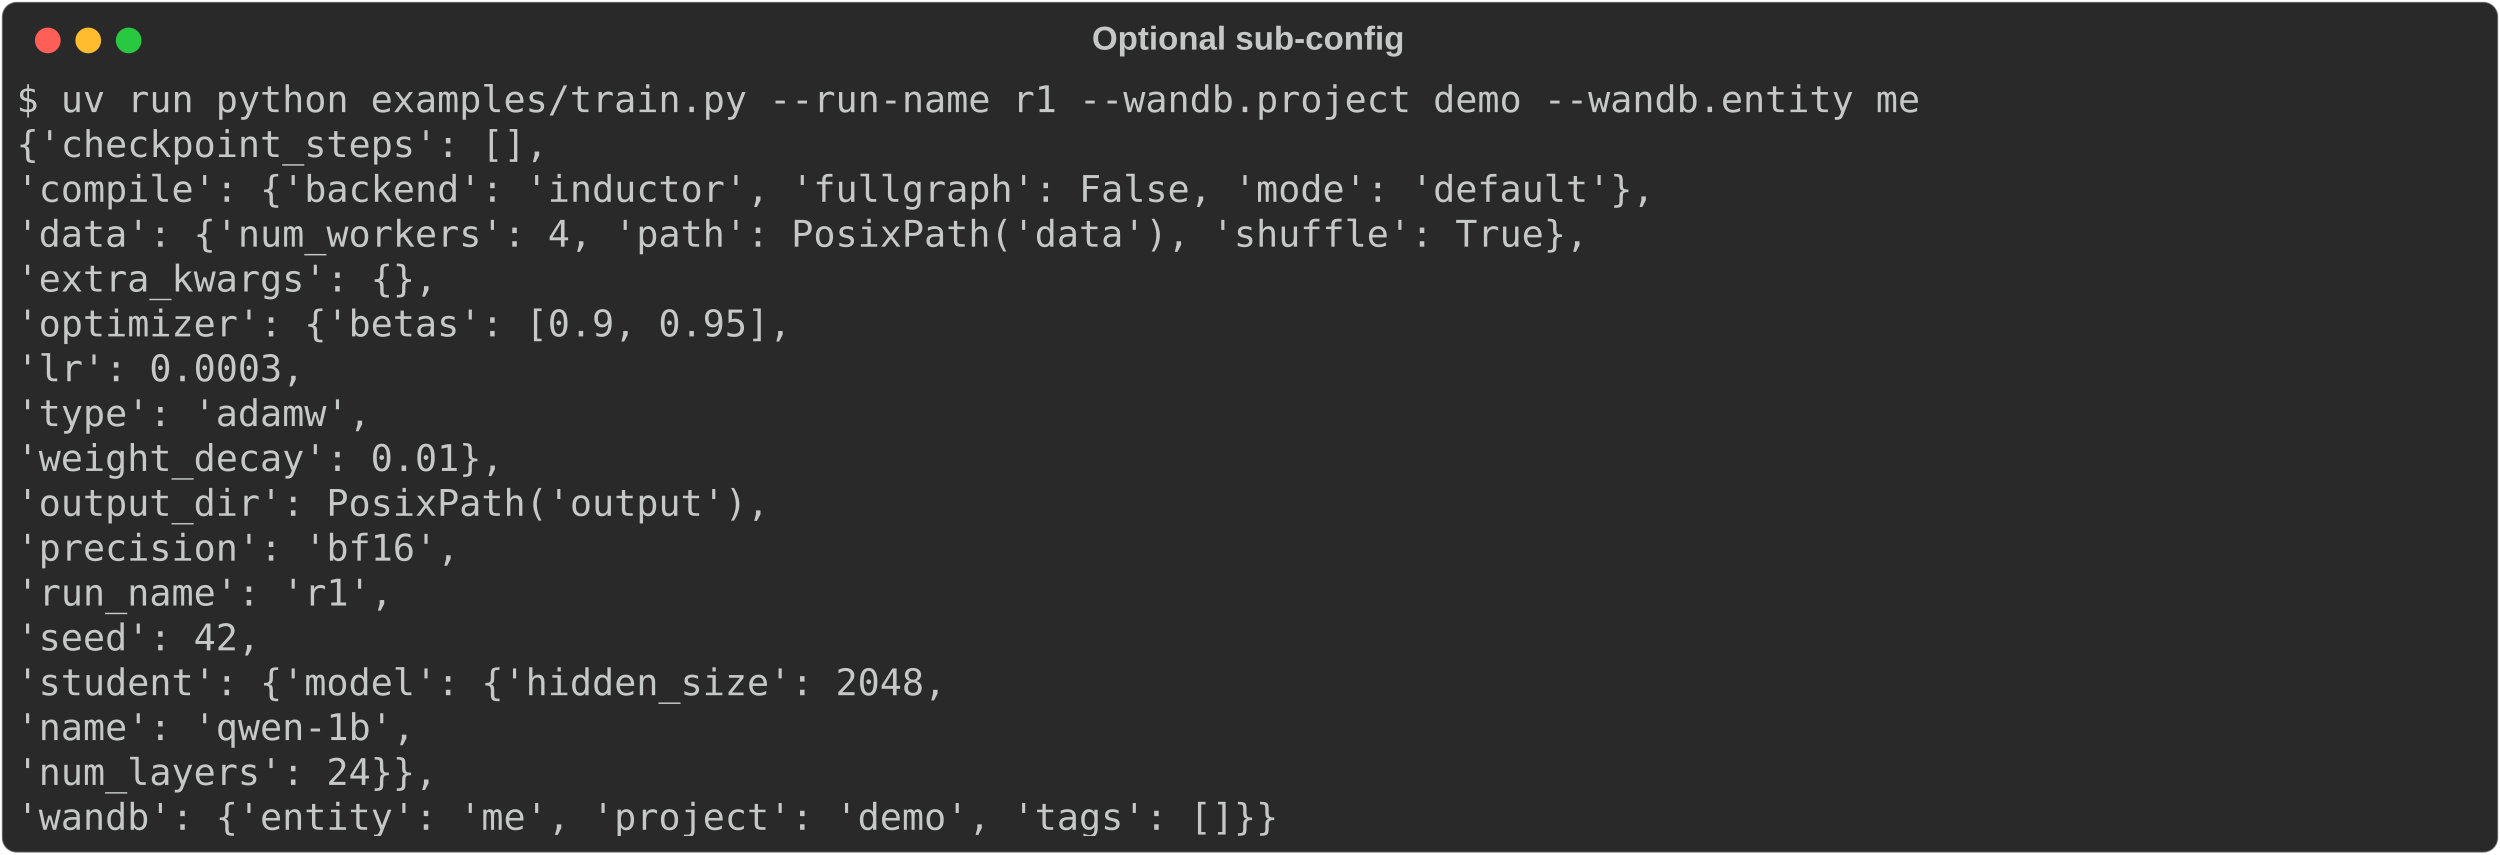
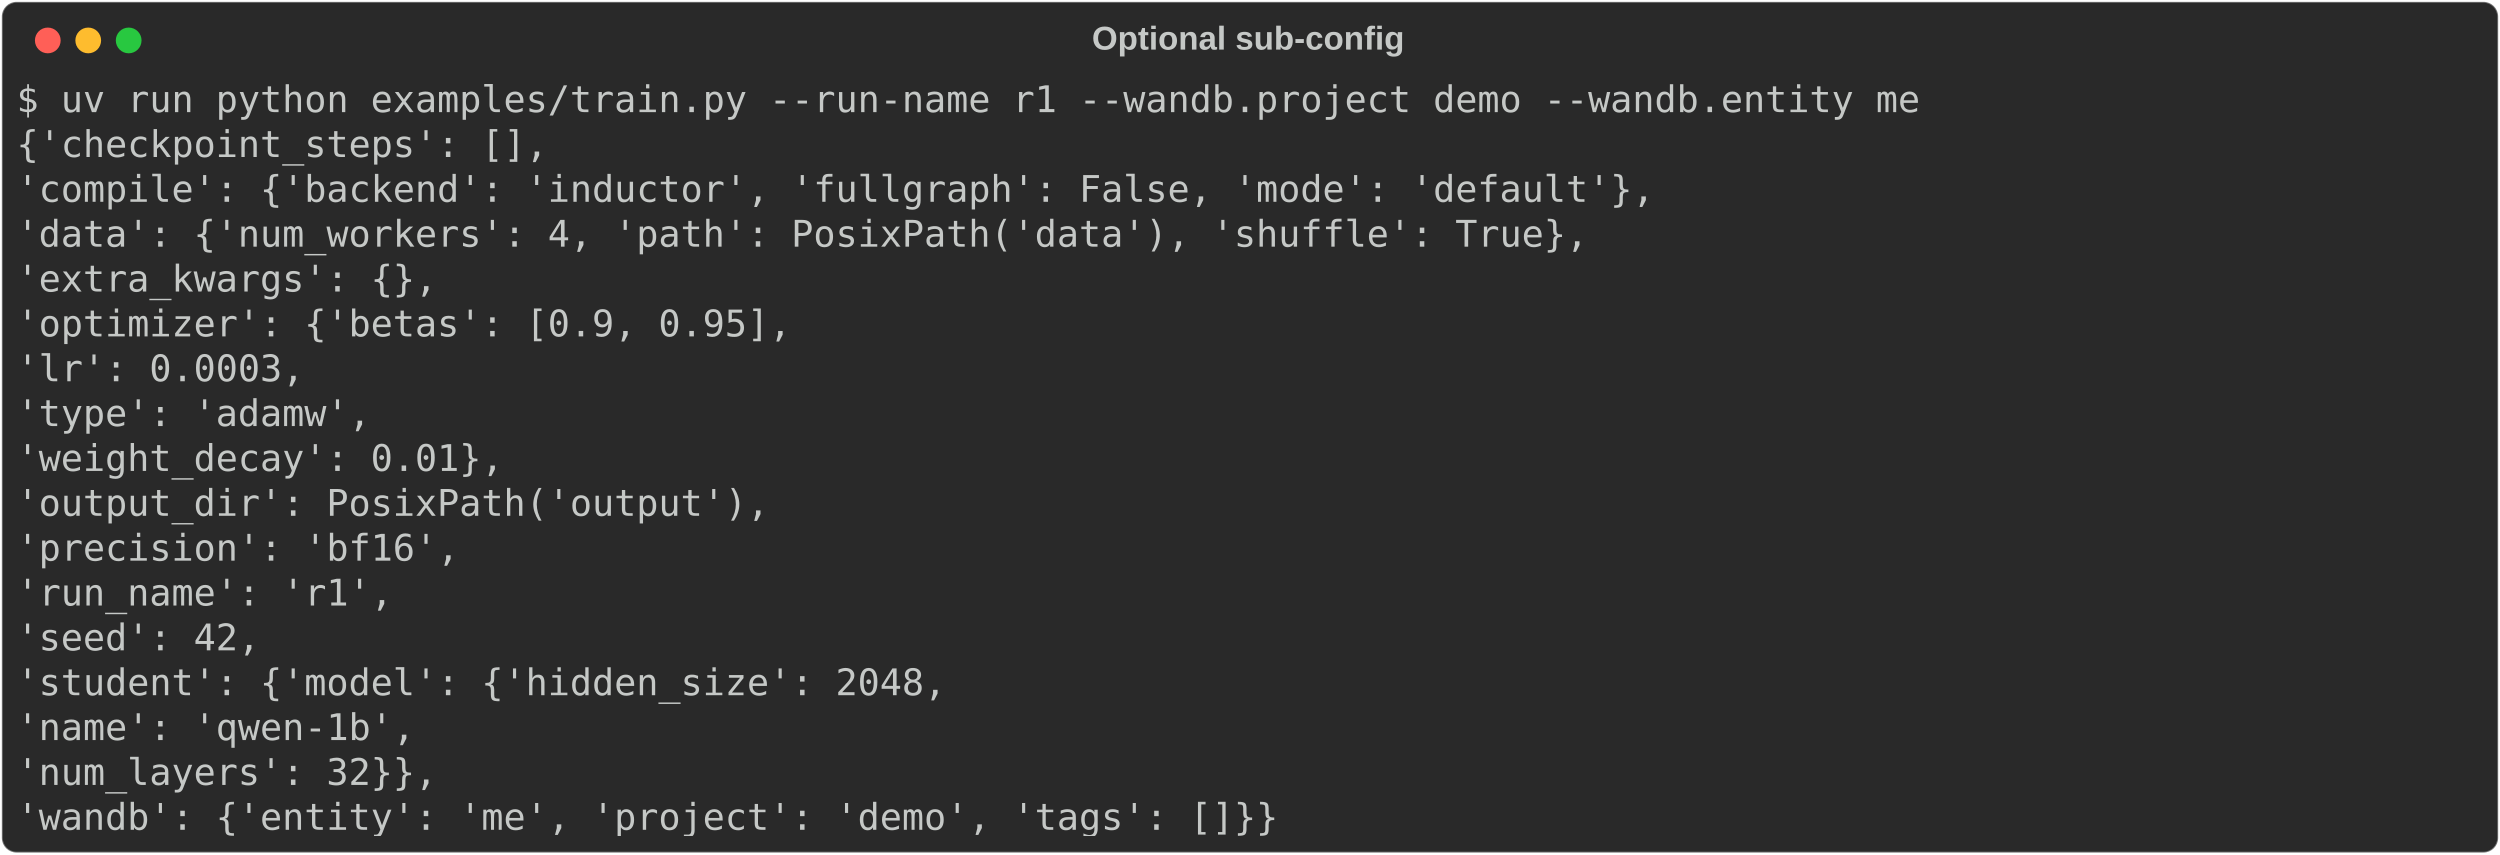
<svg xmlns="http://www.w3.org/2000/svg" class="rich-terminal" viewBox="0 0 1360 464.8">
  <style>

    @font-face {
        font-family: "Fira Code";
        src: local("FiraCode-Regular"),
                url("https://cdnjs.cloudflare.com/ajax/libs/firacode/6.2.0/woff2/FiraCode-Regular.woff2") format("woff2"),
                url("https://cdnjs.cloudflare.com/ajax/libs/firacode/6.2.0/woff/FiraCode-Regular.woff") format("woff");
        font-style: normal;
        font-weight: 400;
    }
    @font-face {
        font-family: "Fira Code";
        src: local("FiraCode-Bold"),
                url("https://cdnjs.cloudflare.com/ajax/libs/firacode/6.2.0/woff2/FiraCode-Bold.woff2") format("woff2"),
                url("https://cdnjs.cloudflare.com/ajax/libs/firacode/6.2.0/woff/FiraCode-Bold.woff") format("woff");
        font-style: bold;
        font-weight: 700;
    }

-     .terminal-1917014365-matrix {
+     .terminal-1909215580-matrix {
        font-family: Fira Code, monospace;
        font-size: 20px;
        line-height: 24.4px;
        font-variant-east-asian: full-width;
    }

-     .terminal-1917014365-title {
+     .terminal-1909215580-title {
        font-size: 18px;
        font-weight: bold;
        font-family: arial;
    }

-     .terminal-1917014365-r1 { fill: #c5c8c6 }
+     .terminal-1909215580-r1 { fill: #c5c8c6 }
    </style>
  <defs>
-     <clipPath id="terminal-1917014365-clip-terminal">
+     <clipPath id="terminal-1909215580-clip-terminal">
      <rect x="0" y="0" width="1341.0" height="413.8" />
    </clipPath>
-     <clipPath id="terminal-1917014365-line-0">
+     <clipPath id="terminal-1909215580-line-0">
      <rect x="0" y="1.5" width="1342" height="24.65" />
    </clipPath>
-     <clipPath id="terminal-1917014365-line-1">
+     <clipPath id="terminal-1909215580-line-1">
      <rect x="0" y="25.9" width="1342" height="24.65" />
    </clipPath>
-     <clipPath id="terminal-1917014365-line-2">
+     <clipPath id="terminal-1909215580-line-2">
      <rect x="0" y="50.3" width="1342" height="24.65" />
    </clipPath>
-     <clipPath id="terminal-1917014365-line-3">
+     <clipPath id="terminal-1909215580-line-3">
      <rect x="0" y="74.7" width="1342" height="24.65" />
    </clipPath>
-     <clipPath id="terminal-1917014365-line-4">
+     <clipPath id="terminal-1909215580-line-4">
      <rect x="0" y="99.1" width="1342" height="24.65" />
    </clipPath>
-     <clipPath id="terminal-1917014365-line-5">
+     <clipPath id="terminal-1909215580-line-5">
      <rect x="0" y="123.5" width="1342" height="24.65" />
    </clipPath>
-     <clipPath id="terminal-1917014365-line-6">
+     <clipPath id="terminal-1909215580-line-6">
      <rect x="0" y="147.9" width="1342" height="24.65" />
    </clipPath>
-     <clipPath id="terminal-1917014365-line-7">
+     <clipPath id="terminal-1909215580-line-7">
      <rect x="0" y="172.3" width="1342" height="24.65" />
    </clipPath>
-     <clipPath id="terminal-1917014365-line-8">
+     <clipPath id="terminal-1909215580-line-8">
      <rect x="0" y="196.7" width="1342" height="24.65" />
    </clipPath>
-     <clipPath id="terminal-1917014365-line-9">
+     <clipPath id="terminal-1909215580-line-9">
      <rect x="0" y="221.1" width="1342" height="24.65" />
    </clipPath>
-     <clipPath id="terminal-1917014365-line-10">
+     <clipPath id="terminal-1909215580-line-10">
      <rect x="0" y="245.5" width="1342" height="24.65" />
    </clipPath>
-     <clipPath id="terminal-1917014365-line-11">
+     <clipPath id="terminal-1909215580-line-11">
      <rect x="0" y="269.9" width="1342" height="24.65" />
    </clipPath>
-     <clipPath id="terminal-1917014365-line-12">
+     <clipPath id="terminal-1909215580-line-12">
      <rect x="0" y="294.3" width="1342" height="24.65" />
    </clipPath>
-     <clipPath id="terminal-1917014365-line-13">
+     <clipPath id="terminal-1909215580-line-13">
      <rect x="0" y="318.7" width="1342" height="24.65" />
    </clipPath>
-     <clipPath id="terminal-1917014365-line-14">
+     <clipPath id="terminal-1909215580-line-14">
      <rect x="0" y="343.1" width="1342" height="24.65" />
    </clipPath>
-     <clipPath id="terminal-1917014365-line-15">
+     <clipPath id="terminal-1909215580-line-15">
      <rect x="0" y="367.5" width="1342" height="24.65" />
    </clipPath>
  </defs>
  <rect fill="#292929" stroke="rgba(255,255,255,0.35)" stroke-width="1" x="1" y="1" width="1358" height="462.8" rx="8" />
-   <text class="terminal-1917014365-title" fill="#c5c8c6" text-anchor="middle" x="679" y="27">Optional sub-config</text>
+   <text class="terminal-1909215580-title" fill="#c5c8c6" text-anchor="middle" x="679" y="27">Optional sub-config</text>
  <g transform="translate(26,22)">
    <circle cx="0" cy="0" r="7" fill="#ff5f57" />
    <circle cx="22" cy="0" r="7" fill="#febc2e" />
    <circle cx="44" cy="0" r="7" fill="#28c840" />
  </g>
-   <g transform="translate(9, 41)" clip-path="url(#terminal-1917014365-clip-terminal)">
-     <g class="terminal-1917014365-matrix">
-       <text class="terminal-1917014365-r1" x="0" y="20" textLength="1049.2" clip-path="url(#terminal-1917014365-line-0)">$ uv run python examples/train.py --run-name r1 --wandb.project demo --wandb.entity me</text>
-       <text class="terminal-1917014365-r1" x="1342" y="20" textLength="12.2" clip-path="url(#terminal-1917014365-line-0)">
+   <g transform="translate(9, 41)" clip-path="url(#terminal-1909215580-clip-terminal)">
+     <g class="terminal-1909215580-matrix">
+       <text class="terminal-1909215580-r1" x="0" y="20" textLength="1049.2" clip-path="url(#terminal-1909215580-line-0)">$ uv run python examples/train.py --run-name r1 --wandb.project demo --wandb.entity me</text>
+       <text class="terminal-1909215580-r1" x="1342" y="20" textLength="12.2" clip-path="url(#terminal-1909215580-line-0)">
</text>
-       <text class="terminal-1917014365-r1" x="0" y="44.4" textLength="292.8" clip-path="url(#terminal-1917014365-line-1)">{'checkpoint_steps': [],</text>
-       <text class="terminal-1917014365-r1" x="1342" y="44.4" textLength="12.2" clip-path="url(#terminal-1917014365-line-1)">
+       <text class="terminal-1909215580-r1" x="0" y="44.4" textLength="292.8" clip-path="url(#terminal-1909215580-line-1)">{'checkpoint_steps': [],</text>
+       <text class="terminal-1909215580-r1" x="1342" y="44.4" textLength="12.2" clip-path="url(#terminal-1909215580-line-1)">
</text>
-       <text class="terminal-1917014365-r1" x="0" y="68.8" textLength="915" clip-path="url(#terminal-1917014365-line-2)"> 'compile': {'backend': 'inductor', 'fullgraph': False, 'mode': 'default'},</text>
-       <text class="terminal-1917014365-r1" x="1342" y="68.8" textLength="12.2" clip-path="url(#terminal-1917014365-line-2)">
+       <text class="terminal-1909215580-r1" x="0" y="68.8" textLength="915" clip-path="url(#terminal-1909215580-line-2)"> 'compile': {'backend': 'inductor', 'fullgraph': False, 'mode': 'default'},</text>
+       <text class="terminal-1909215580-r1" x="1342" y="68.8" textLength="12.2" clip-path="url(#terminal-1909215580-line-2)">
</text>
-       <text class="terminal-1917014365-r1" x="0" y="93.2" textLength="878.4" clip-path="url(#terminal-1917014365-line-3)"> 'data': {'num_workers': 4, 'path': PosixPath('data'), 'shuffle': True},</text>
-       <text class="terminal-1917014365-r1" x="1342" y="93.2" textLength="12.2" clip-path="url(#terminal-1917014365-line-3)">
+       <text class="terminal-1909215580-r1" x="0" y="93.2" textLength="878.4" clip-path="url(#terminal-1909215580-line-3)"> 'data': {'num_workers': 4, 'path': PosixPath('data'), 'shuffle': True},</text>
+       <text class="terminal-1909215580-r1" x="1342" y="93.2" textLength="12.2" clip-path="url(#terminal-1909215580-line-3)">
</text>
-       <text class="terminal-1917014365-r1" x="0" y="117.6" textLength="244" clip-path="url(#terminal-1917014365-line-4)"> 'extra_kwargs': {},</text>
-       <text class="terminal-1917014365-r1" x="1342" y="117.6" textLength="12.2" clip-path="url(#terminal-1917014365-line-4)">
+       <text class="terminal-1909215580-r1" x="0" y="117.6" textLength="244" clip-path="url(#terminal-1909215580-line-4)"> 'extra_kwargs': {},</text>
+       <text class="terminal-1909215580-r1" x="1342" y="117.6" textLength="12.2" clip-path="url(#terminal-1909215580-line-4)">
</text>
-       <text class="terminal-1917014365-r1" x="0" y="142" textLength="439.2" clip-path="url(#terminal-1917014365-line-5)"> 'optimizer': {'betas': [0.9, 0.95],</text>
-       <text class="terminal-1917014365-r1" x="1342" y="142" textLength="12.2" clip-path="url(#terminal-1917014365-line-5)">
+       <text class="terminal-1909215580-r1" x="0" y="142" textLength="439.2" clip-path="url(#terminal-1909215580-line-5)"> 'optimizer': {'betas': [0.9, 0.95],</text>
+       <text class="terminal-1909215580-r1" x="1342" y="142" textLength="12.2" clip-path="url(#terminal-1909215580-line-5)">
</text>
-       <text class="terminal-1917014365-r1" x="0" y="166.4" textLength="341.6" clip-path="url(#terminal-1917014365-line-6)">               'lr': 0.0003,</text>
-       <text class="terminal-1917014365-r1" x="1342" y="166.4" textLength="12.2" clip-path="url(#terminal-1917014365-line-6)">
+       <text class="terminal-1909215580-r1" x="0" y="166.4" textLength="341.6" clip-path="url(#terminal-1909215580-line-6)">               'lr': 0.0003,</text>
+       <text class="terminal-1909215580-r1" x="1342" y="166.4" textLength="12.2" clip-path="url(#terminal-1909215580-line-6)">
</text>
-       <text class="terminal-1917014365-r1" x="0" y="190.8" textLength="378.2" clip-path="url(#terminal-1917014365-line-7)">               'type': 'adamw',</text>
-       <text class="terminal-1917014365-r1" x="1342" y="190.8" textLength="12.2" clip-path="url(#terminal-1917014365-line-7)">
+       <text class="terminal-1909215580-r1" x="0" y="190.8" textLength="378.2" clip-path="url(#terminal-1909215580-line-7)">               'type': 'adamw',</text>
+       <text class="terminal-1909215580-r1" x="1342" y="190.8" textLength="12.2" clip-path="url(#terminal-1909215580-line-7)">
</text>
-       <text class="terminal-1917014365-r1" x="0" y="215.2" textLength="451.4" clip-path="url(#terminal-1917014365-line-8)">               'weight_decay': 0.01},</text>
-       <text class="terminal-1917014365-r1" x="1342" y="215.2" textLength="12.2" clip-path="url(#terminal-1917014365-line-8)">
+       <text class="terminal-1909215580-r1" x="0" y="215.2" textLength="451.4" clip-path="url(#terminal-1909215580-line-8)">               'weight_decay': 0.01},</text>
+       <text class="terminal-1909215580-r1" x="1342" y="215.2" textLength="12.2" clip-path="url(#terminal-1909215580-line-8)">
</text>
-       <text class="terminal-1917014365-r1" x="0" y="239.6" textLength="427" clip-path="url(#terminal-1917014365-line-9)"> 'output_dir': PosixPath('output'),</text>
-       <text class="terminal-1917014365-r1" x="1342" y="239.6" textLength="12.2" clip-path="url(#terminal-1917014365-line-9)">
+       <text class="terminal-1909215580-r1" x="0" y="239.6" textLength="427" clip-path="url(#terminal-1909215580-line-9)"> 'output_dir': PosixPath('output'),</text>
+       <text class="terminal-1909215580-r1" x="1342" y="239.6" textLength="12.2" clip-path="url(#terminal-1909215580-line-9)">
</text>
-       <text class="terminal-1917014365-r1" x="0" y="264" textLength="256.2" clip-path="url(#terminal-1917014365-line-10)"> 'precision': 'bf16',</text>
-       <text class="terminal-1917014365-r1" x="1342" y="264" textLength="12.2" clip-path="url(#terminal-1917014365-line-10)">
+       <text class="terminal-1909215580-r1" x="0" y="264" textLength="256.2" clip-path="url(#terminal-1909215580-line-10)"> 'precision': 'bf16',</text>
+       <text class="terminal-1909215580-r1" x="1342" y="264" textLength="12.2" clip-path="url(#terminal-1909215580-line-10)">
</text>
-       <text class="terminal-1917014365-r1" x="0" y="288.4" textLength="219.6" clip-path="url(#terminal-1917014365-line-11)"> 'run_name': 'r1',</text>
-       <text class="terminal-1917014365-r1" x="1342" y="288.4" textLength="12.2" clip-path="url(#terminal-1917014365-line-11)">
+       <text class="terminal-1909215580-r1" x="0" y="288.4" textLength="219.6" clip-path="url(#terminal-1909215580-line-11)"> 'run_name': 'r1',</text>
+       <text class="terminal-1909215580-r1" x="1342" y="288.4" textLength="12.2" clip-path="url(#terminal-1909215580-line-11)">
</text>
-       <text class="terminal-1917014365-r1" x="0" y="312.8" textLength="146.4" clip-path="url(#terminal-1917014365-line-12)"> 'seed': 42,</text>
-       <text class="terminal-1917014365-r1" x="1342" y="312.8" textLength="12.2" clip-path="url(#terminal-1917014365-line-12)">
+       <text class="terminal-1909215580-r1" x="0" y="312.8" textLength="146.4" clip-path="url(#terminal-1909215580-line-12)"> 'seed': 42,</text>
+       <text class="terminal-1909215580-r1" x="1342" y="312.8" textLength="12.2" clip-path="url(#terminal-1909215580-line-12)">
</text>
-       <text class="terminal-1917014365-r1" x="0" y="337.2" textLength="524.6" clip-path="url(#terminal-1917014365-line-13)"> 'student': {'model': {'hidden_size': 2048,</text>
-       <text class="terminal-1917014365-r1" x="1342" y="337.2" textLength="12.2" clip-path="url(#terminal-1917014365-line-13)">
+       <text class="terminal-1909215580-r1" x="0" y="337.2" textLength="524.6" clip-path="url(#terminal-1909215580-line-13)"> 'student': {'model': {'hidden_size': 2048,</text>
+       <text class="terminal-1909215580-r1" x="1342" y="337.2" textLength="12.2" clip-path="url(#terminal-1909215580-line-13)">
</text>
-       <text class="terminal-1917014365-r1" x="0" y="361.6" textLength="500.2" clip-path="url(#terminal-1917014365-line-14)">                       'name': 'qwen-1b',</text>
-       <text class="terminal-1917014365-r1" x="1342" y="361.6" textLength="12.2" clip-path="url(#terminal-1917014365-line-14)">
+       <text class="terminal-1909215580-r1" x="0" y="361.6" textLength="500.2" clip-path="url(#terminal-1909215580-line-14)">                       'name': 'qwen-1b',</text>
+       <text class="terminal-1909215580-r1" x="1342" y="361.6" textLength="12.2" clip-path="url(#terminal-1909215580-line-14)">
</text>
-       <text class="terminal-1917014365-r1" x="0" y="386" textLength="512.4" clip-path="url(#terminal-1917014365-line-15)">                       'num_layers': 24}},</text>
-       <text class="terminal-1917014365-r1" x="1342" y="386" textLength="12.2" clip-path="url(#terminal-1917014365-line-15)">
+       <text class="terminal-1909215580-r1" x="0" y="386" textLength="512.4" clip-path="url(#terminal-1909215580-line-15)">                       'num_layers': 32}},</text>
+       <text class="terminal-1909215580-r1" x="1342" y="386" textLength="12.2" clip-path="url(#terminal-1909215580-line-15)">
</text>
-       <text class="terminal-1917014365-r1" x="0" y="410.4" textLength="707.6" clip-path="url(#terminal-1917014365-line-16)"> 'wandb': {'entity': 'me', 'project': 'demo', 'tags': []}}</text>
-       <text class="terminal-1917014365-r1" x="1342" y="410.4" textLength="12.2" clip-path="url(#terminal-1917014365-line-16)">
+       <text class="terminal-1909215580-r1" x="0" y="410.4" textLength="707.6" clip-path="url(#terminal-1909215580-line-16)"> 'wandb': {'entity': 'me', 'project': 'demo', 'tags': []}}</text>
+       <text class="terminal-1909215580-r1" x="1342" y="410.4" textLength="12.2" clip-path="url(#terminal-1909215580-line-16)">
</text>
    </g>
  </g>
</svg>
